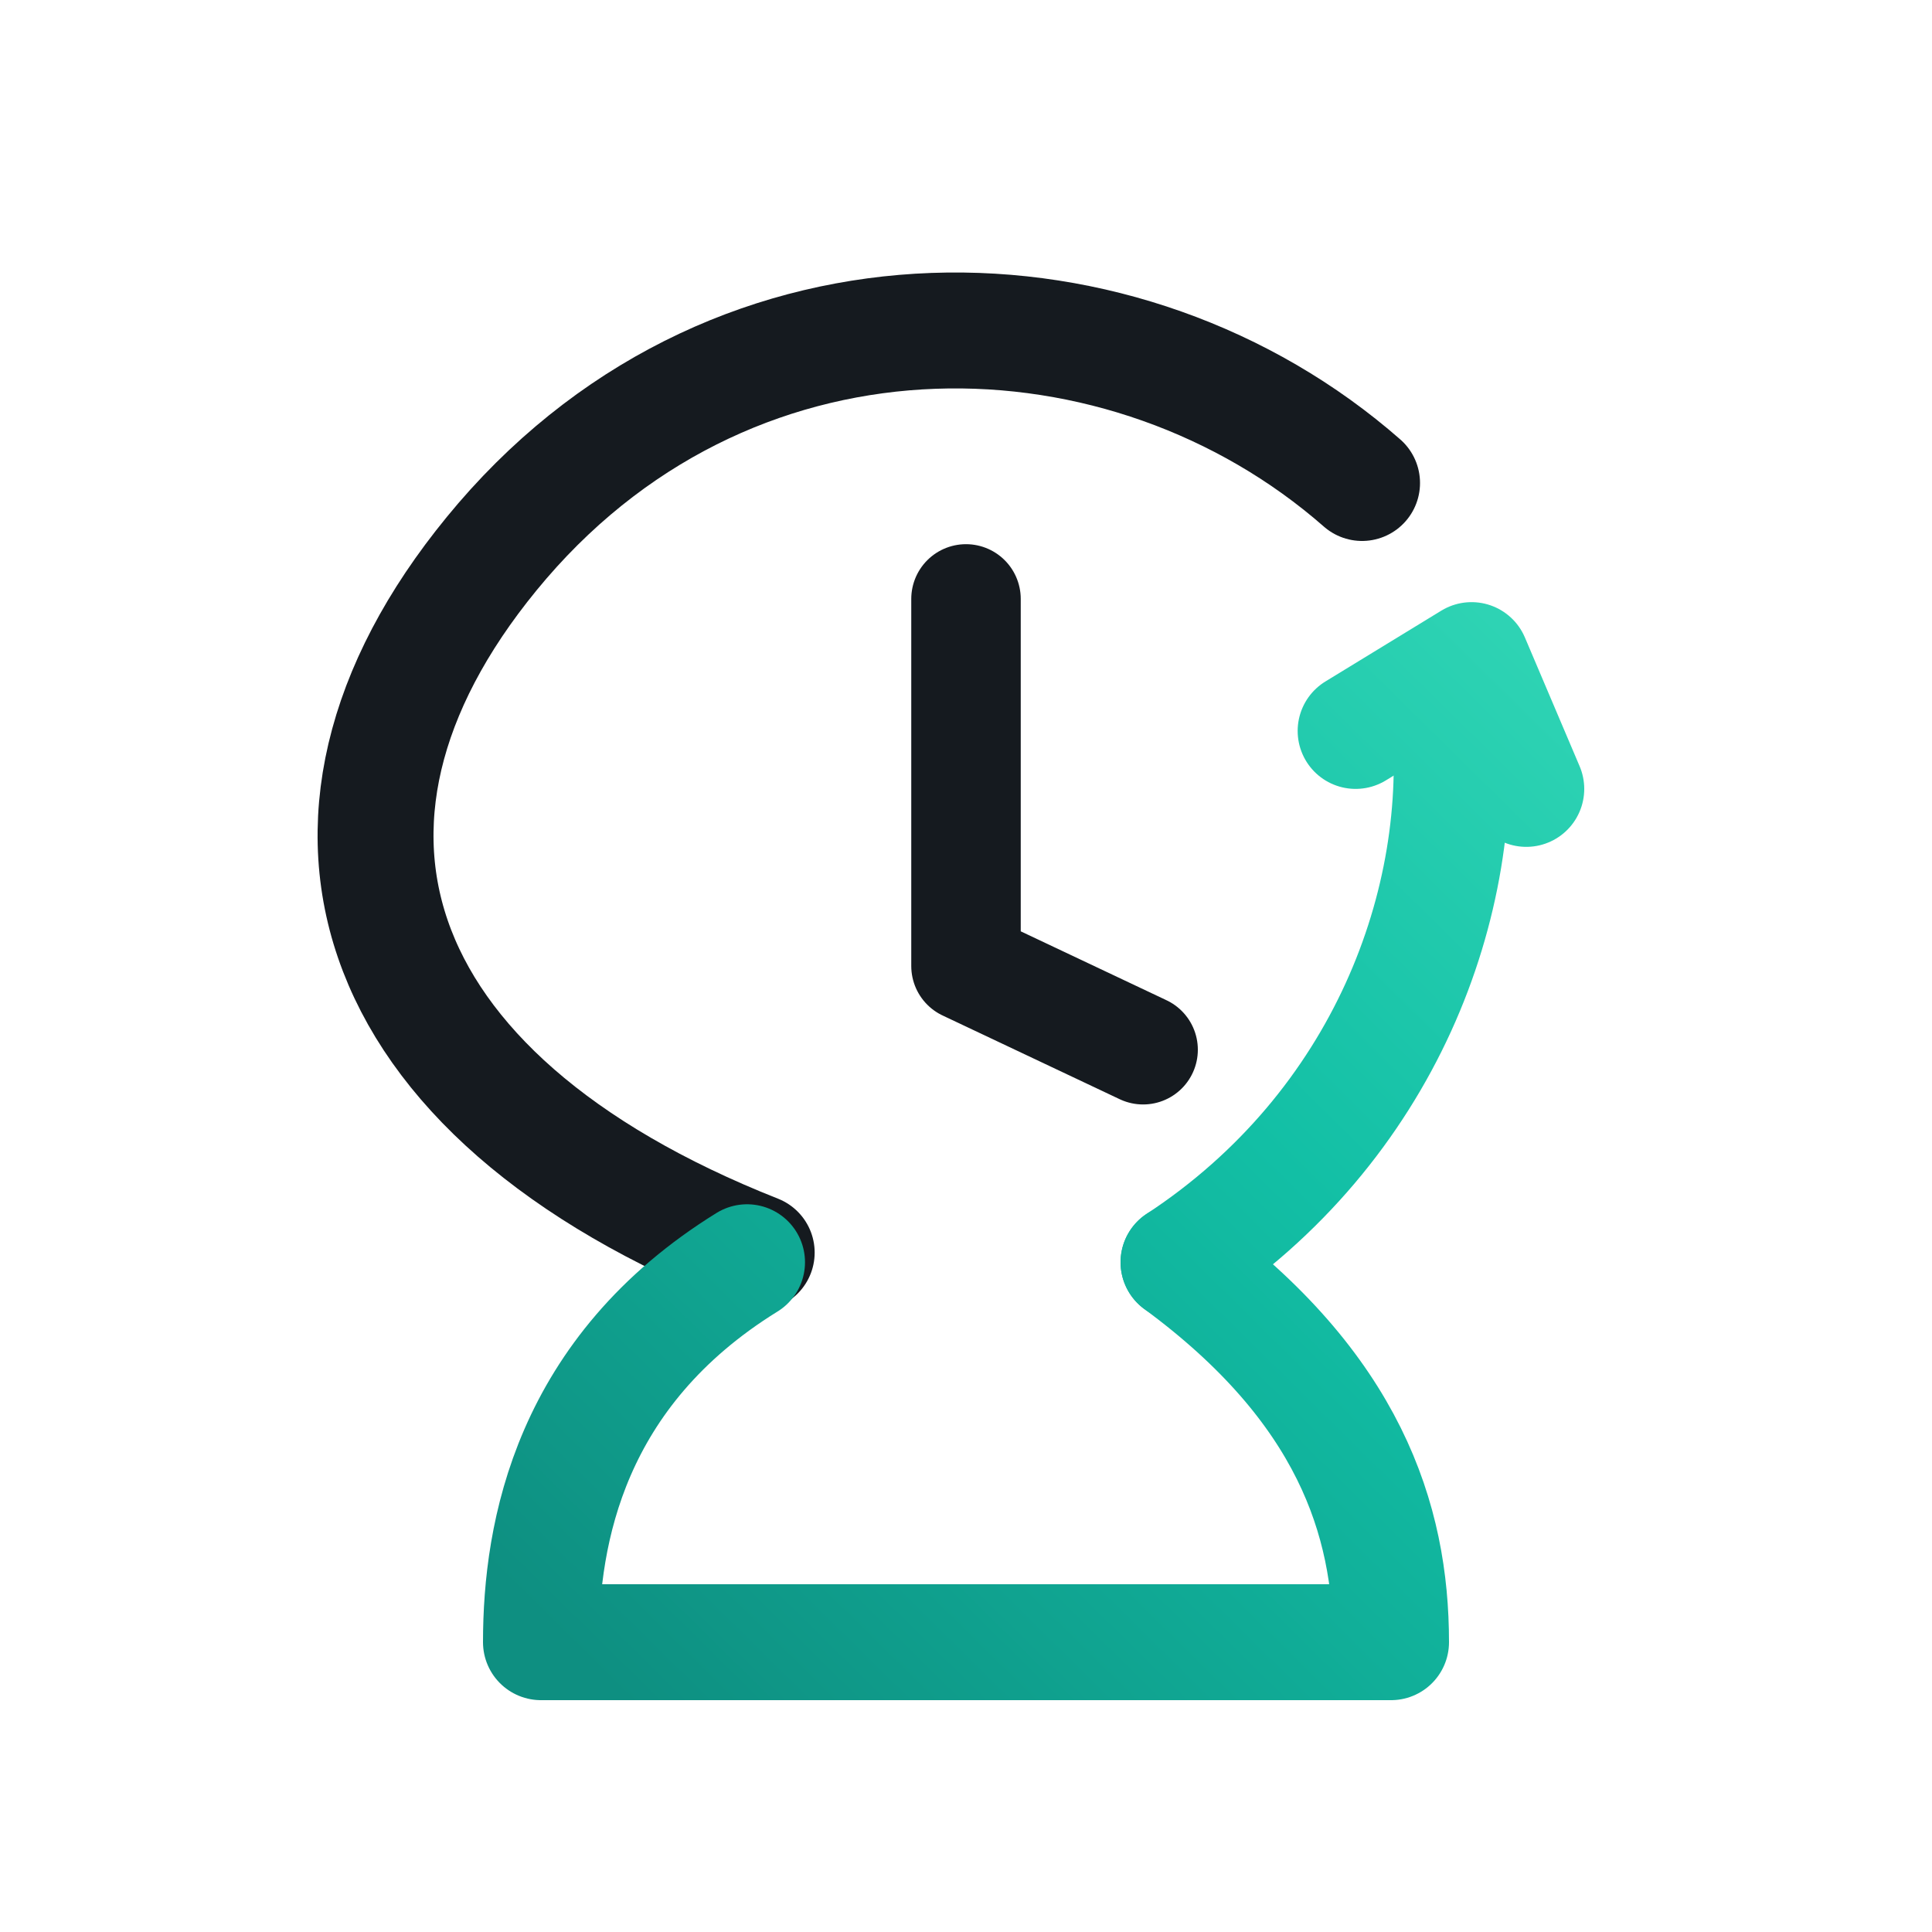
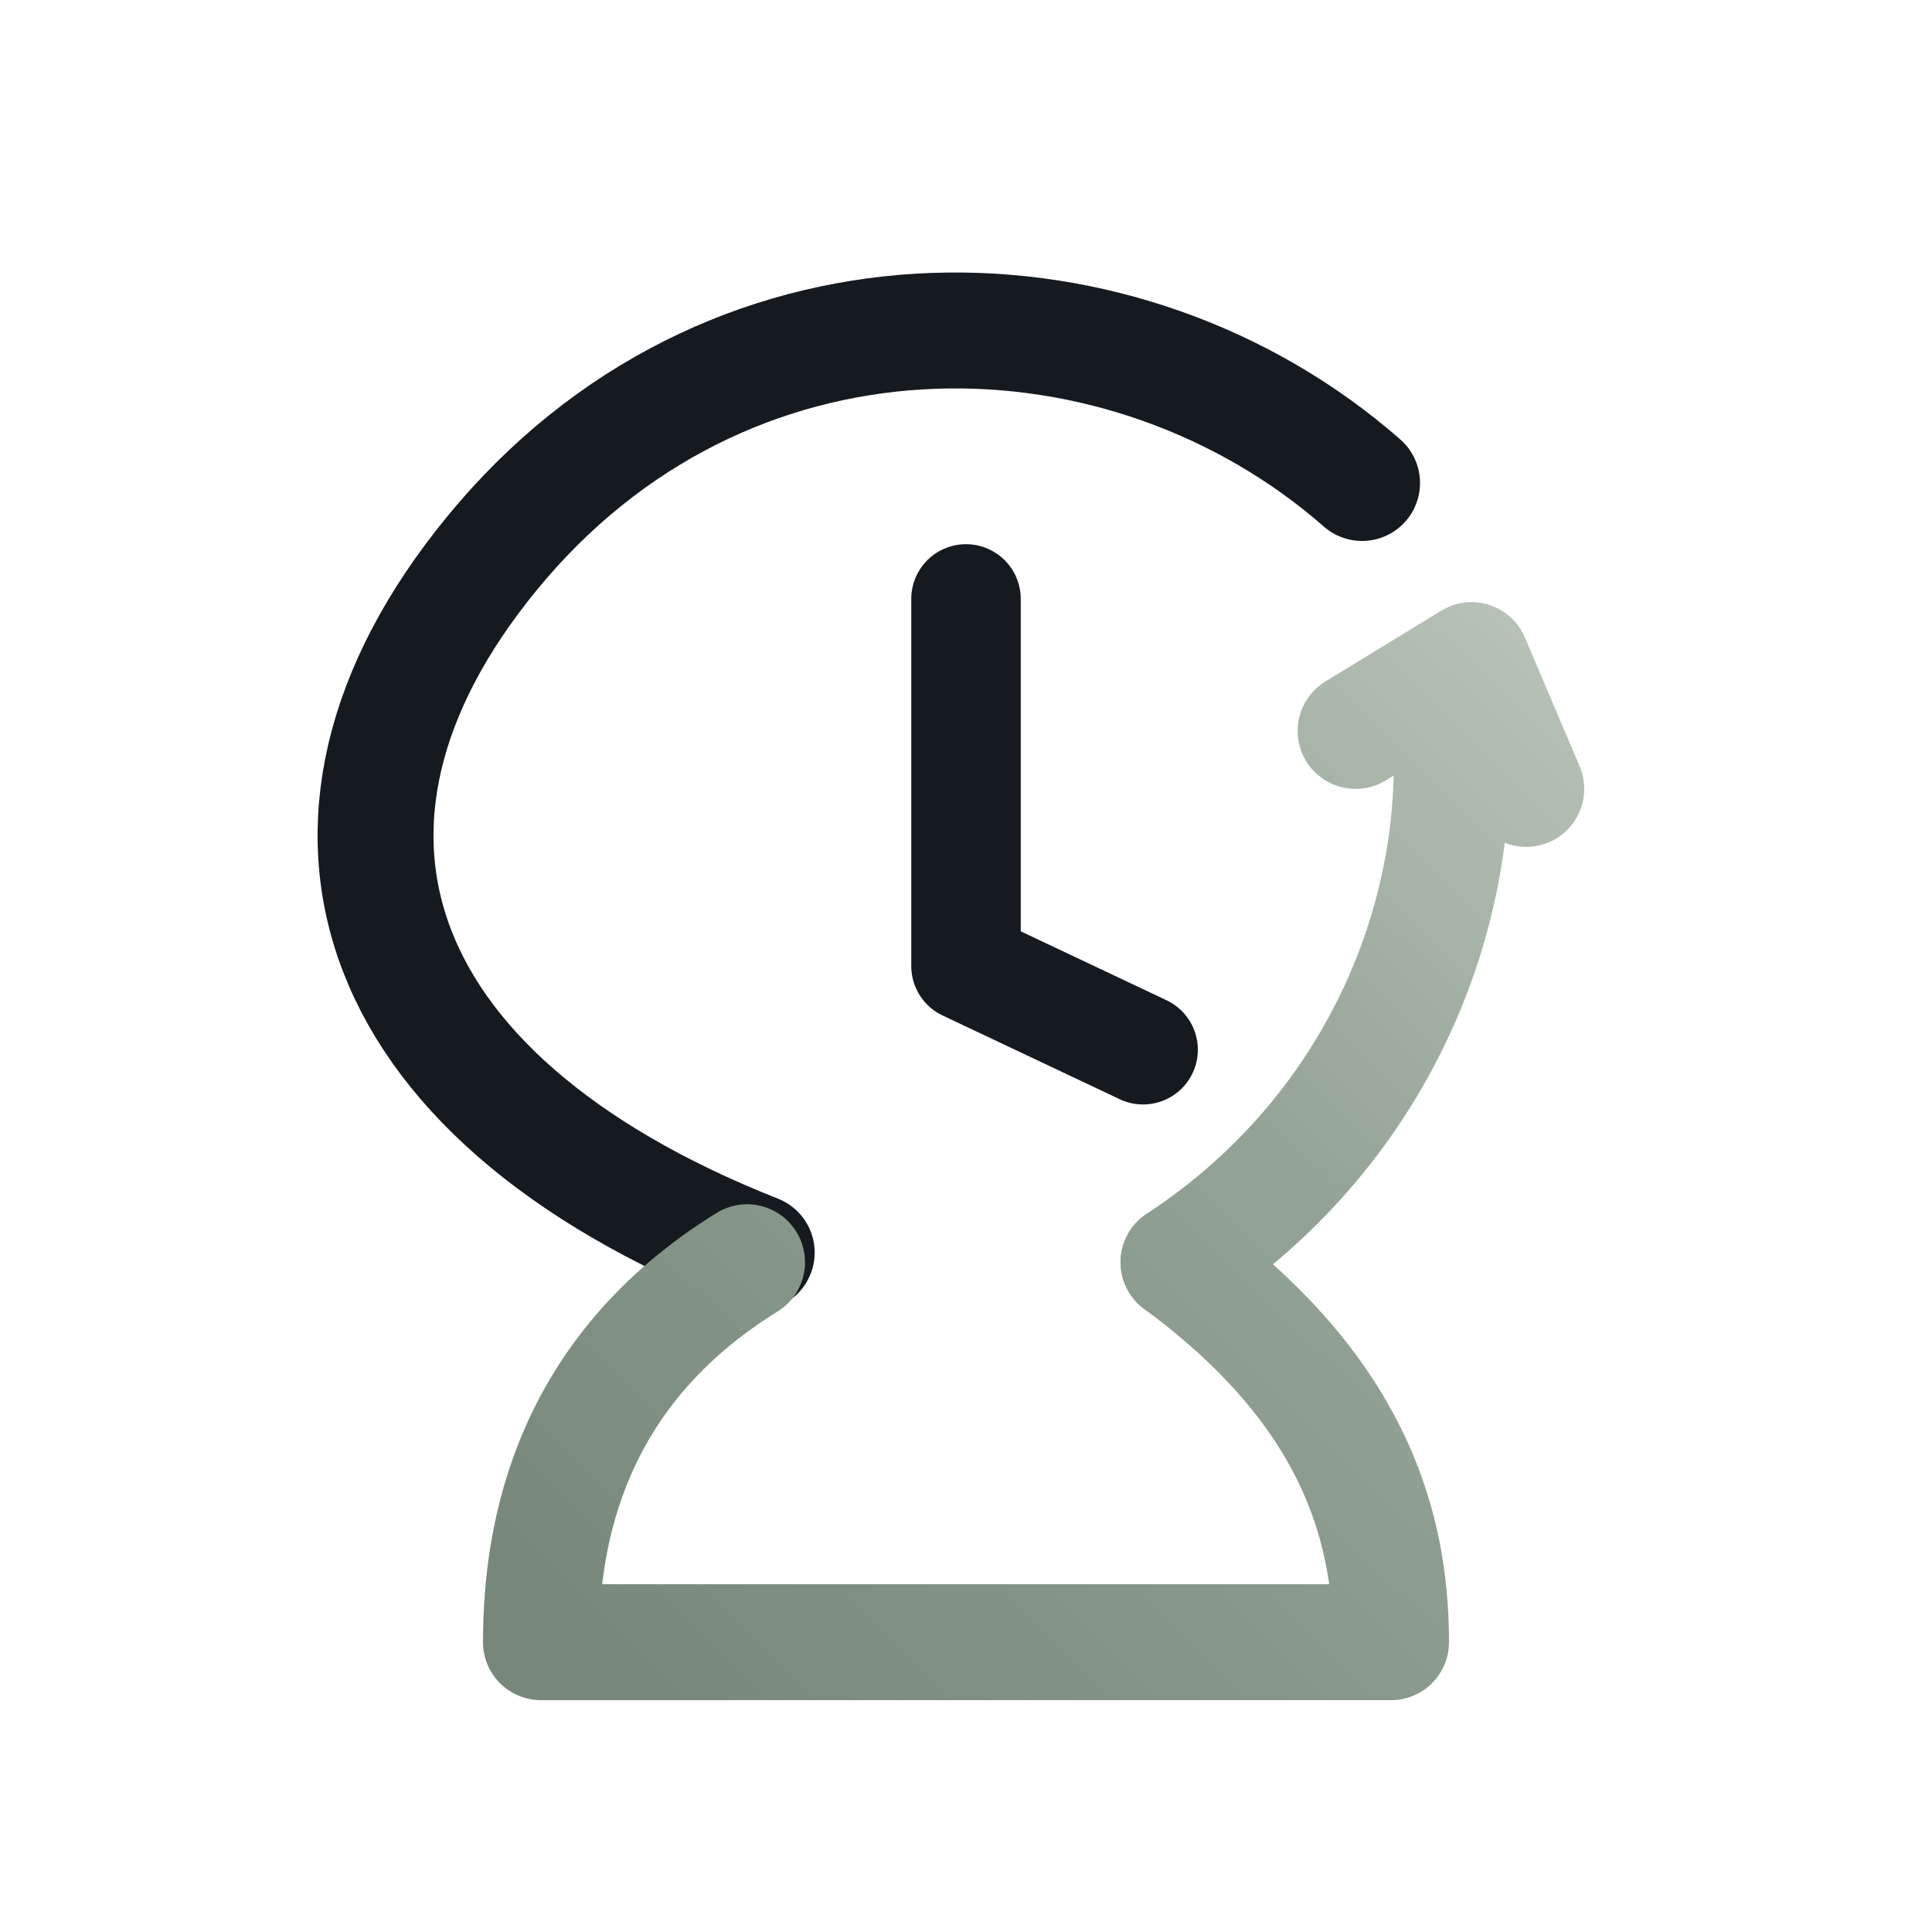
<svg xmlns="http://www.w3.org/2000/svg" width="1024" height="1024" viewBox="0 0 600 600">
  <rect width="600" height="600" fill="none" />
  <defs>
-     <linearGradient id="tealGrad" x1="165" y1="500" x2="500" y2="160" gradientUnits="userSpaceOnUse">
-       <stop offset="0" stop-color="#0E8F81" />
-       <stop offset="0.55" stop-color="#12BFA5" />
-       <stop offset="1" stop-color="#36D9B8" />
+     <linearGradient id="sageGrad" x1="165" y1="500" x2="500" y2="160" gradientUnits="userSpaceOnUse">
+       <stop offset="0" stop-color="#77887A" />
+       <stop offset="0.55" stop-color="#93A395" />
+       <stop offset="1" stop-color="#C1CAC0" />
    </linearGradient>
  </defs>
  <g fill="none" stroke-linecap="round" stroke-linejoin="round">
    <path d="M 423 150 C 350 86, 230 82, 156 168 C 84 252, 111 340, 235 389" stroke="#151A1F" stroke-width="36" />
-     <path d="M 232 392 C 177 426, 168 476, 168 510 L 432 510 C 432 472, 419 431, 366 392" stroke="url(#tealGrad)" stroke-width="36" />
-     <path d="M 366 392 C 430 350, 456 280, 450 221" stroke="url(#tealGrad)" stroke-width="36" />
-     <path d="M 421 227 L 457 205 L 474 245" stroke="url(#tealGrad)" stroke-width="36" />
+     <path d="M 232 392 C 177 426, 168 476, 168 510 L 432 510 C 432 472, 419 431, 366 392" stroke="url(#sageGrad)" stroke-width="36" />
+     <path d="M 366 392 C 430 350, 456 280, 450 221" stroke="url(#sageGrad)" stroke-width="36" />
+     <path d="M 421 227 L 457 205 L 474 245" stroke="url(#sageGrad)" stroke-width="36" />
    <path d="M 300 186 L 300 300 L 355 326" stroke="#151A1F" stroke-width="34" />
  </g>
</svg>
